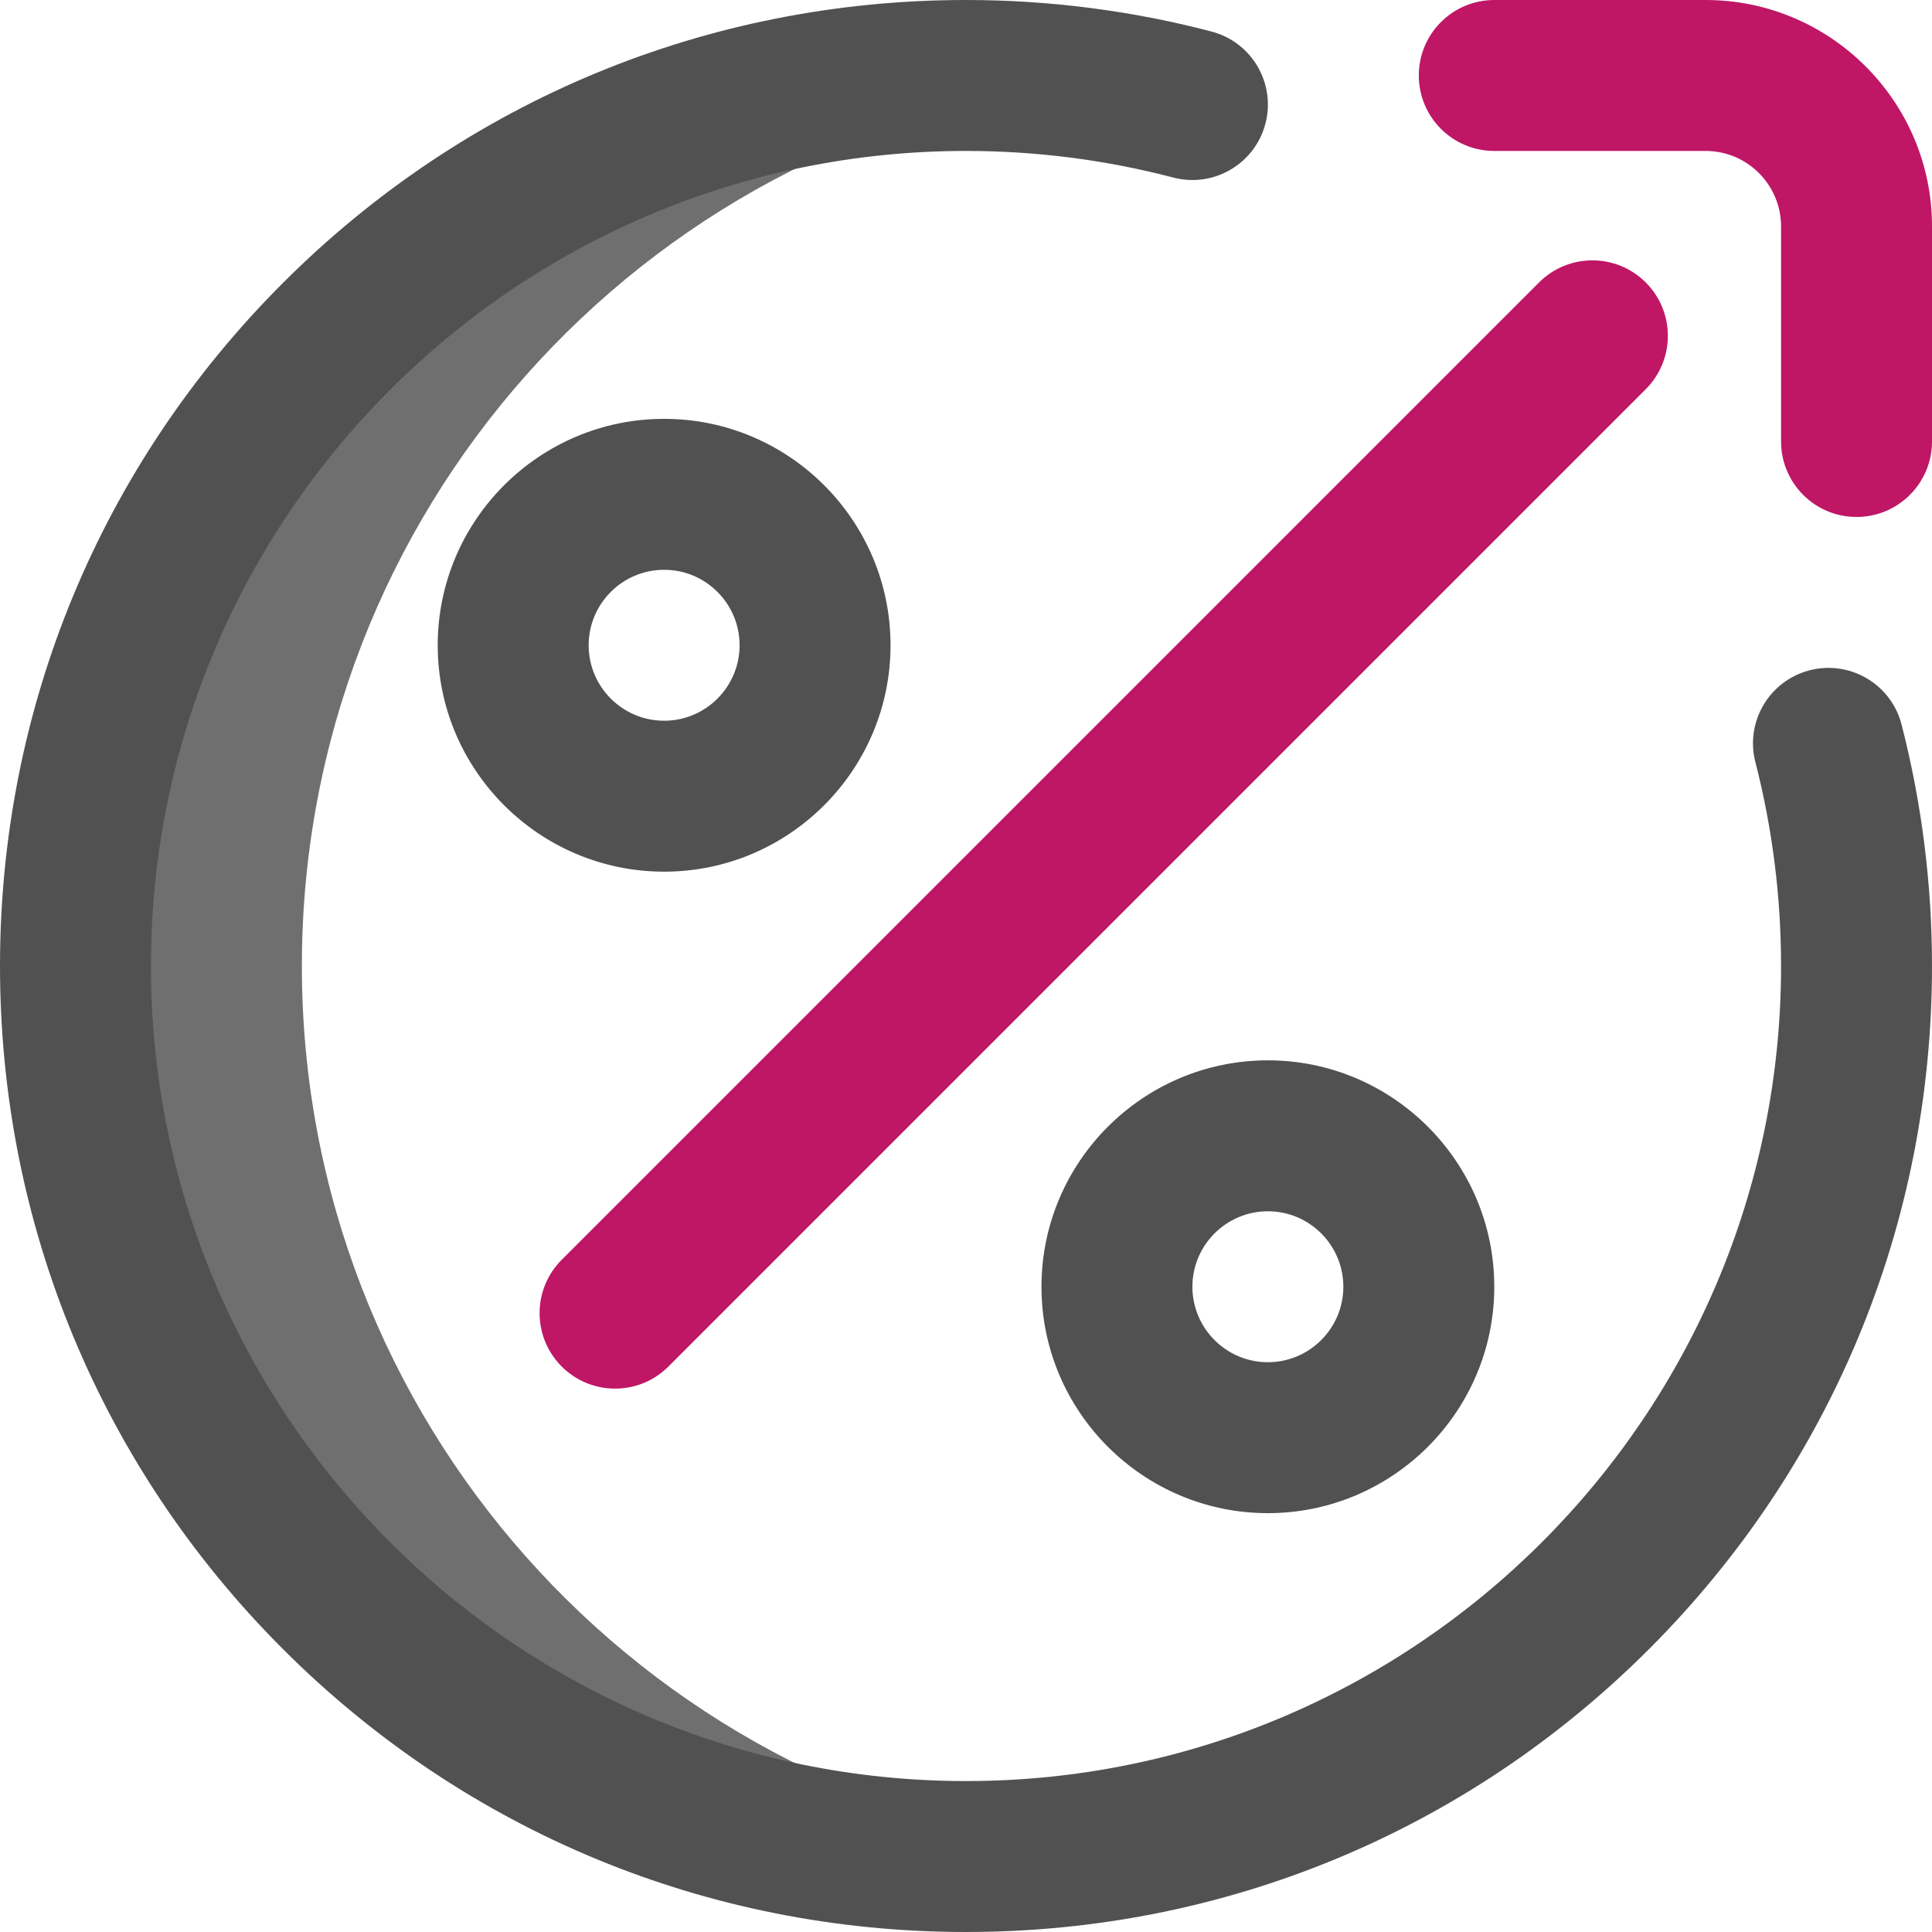
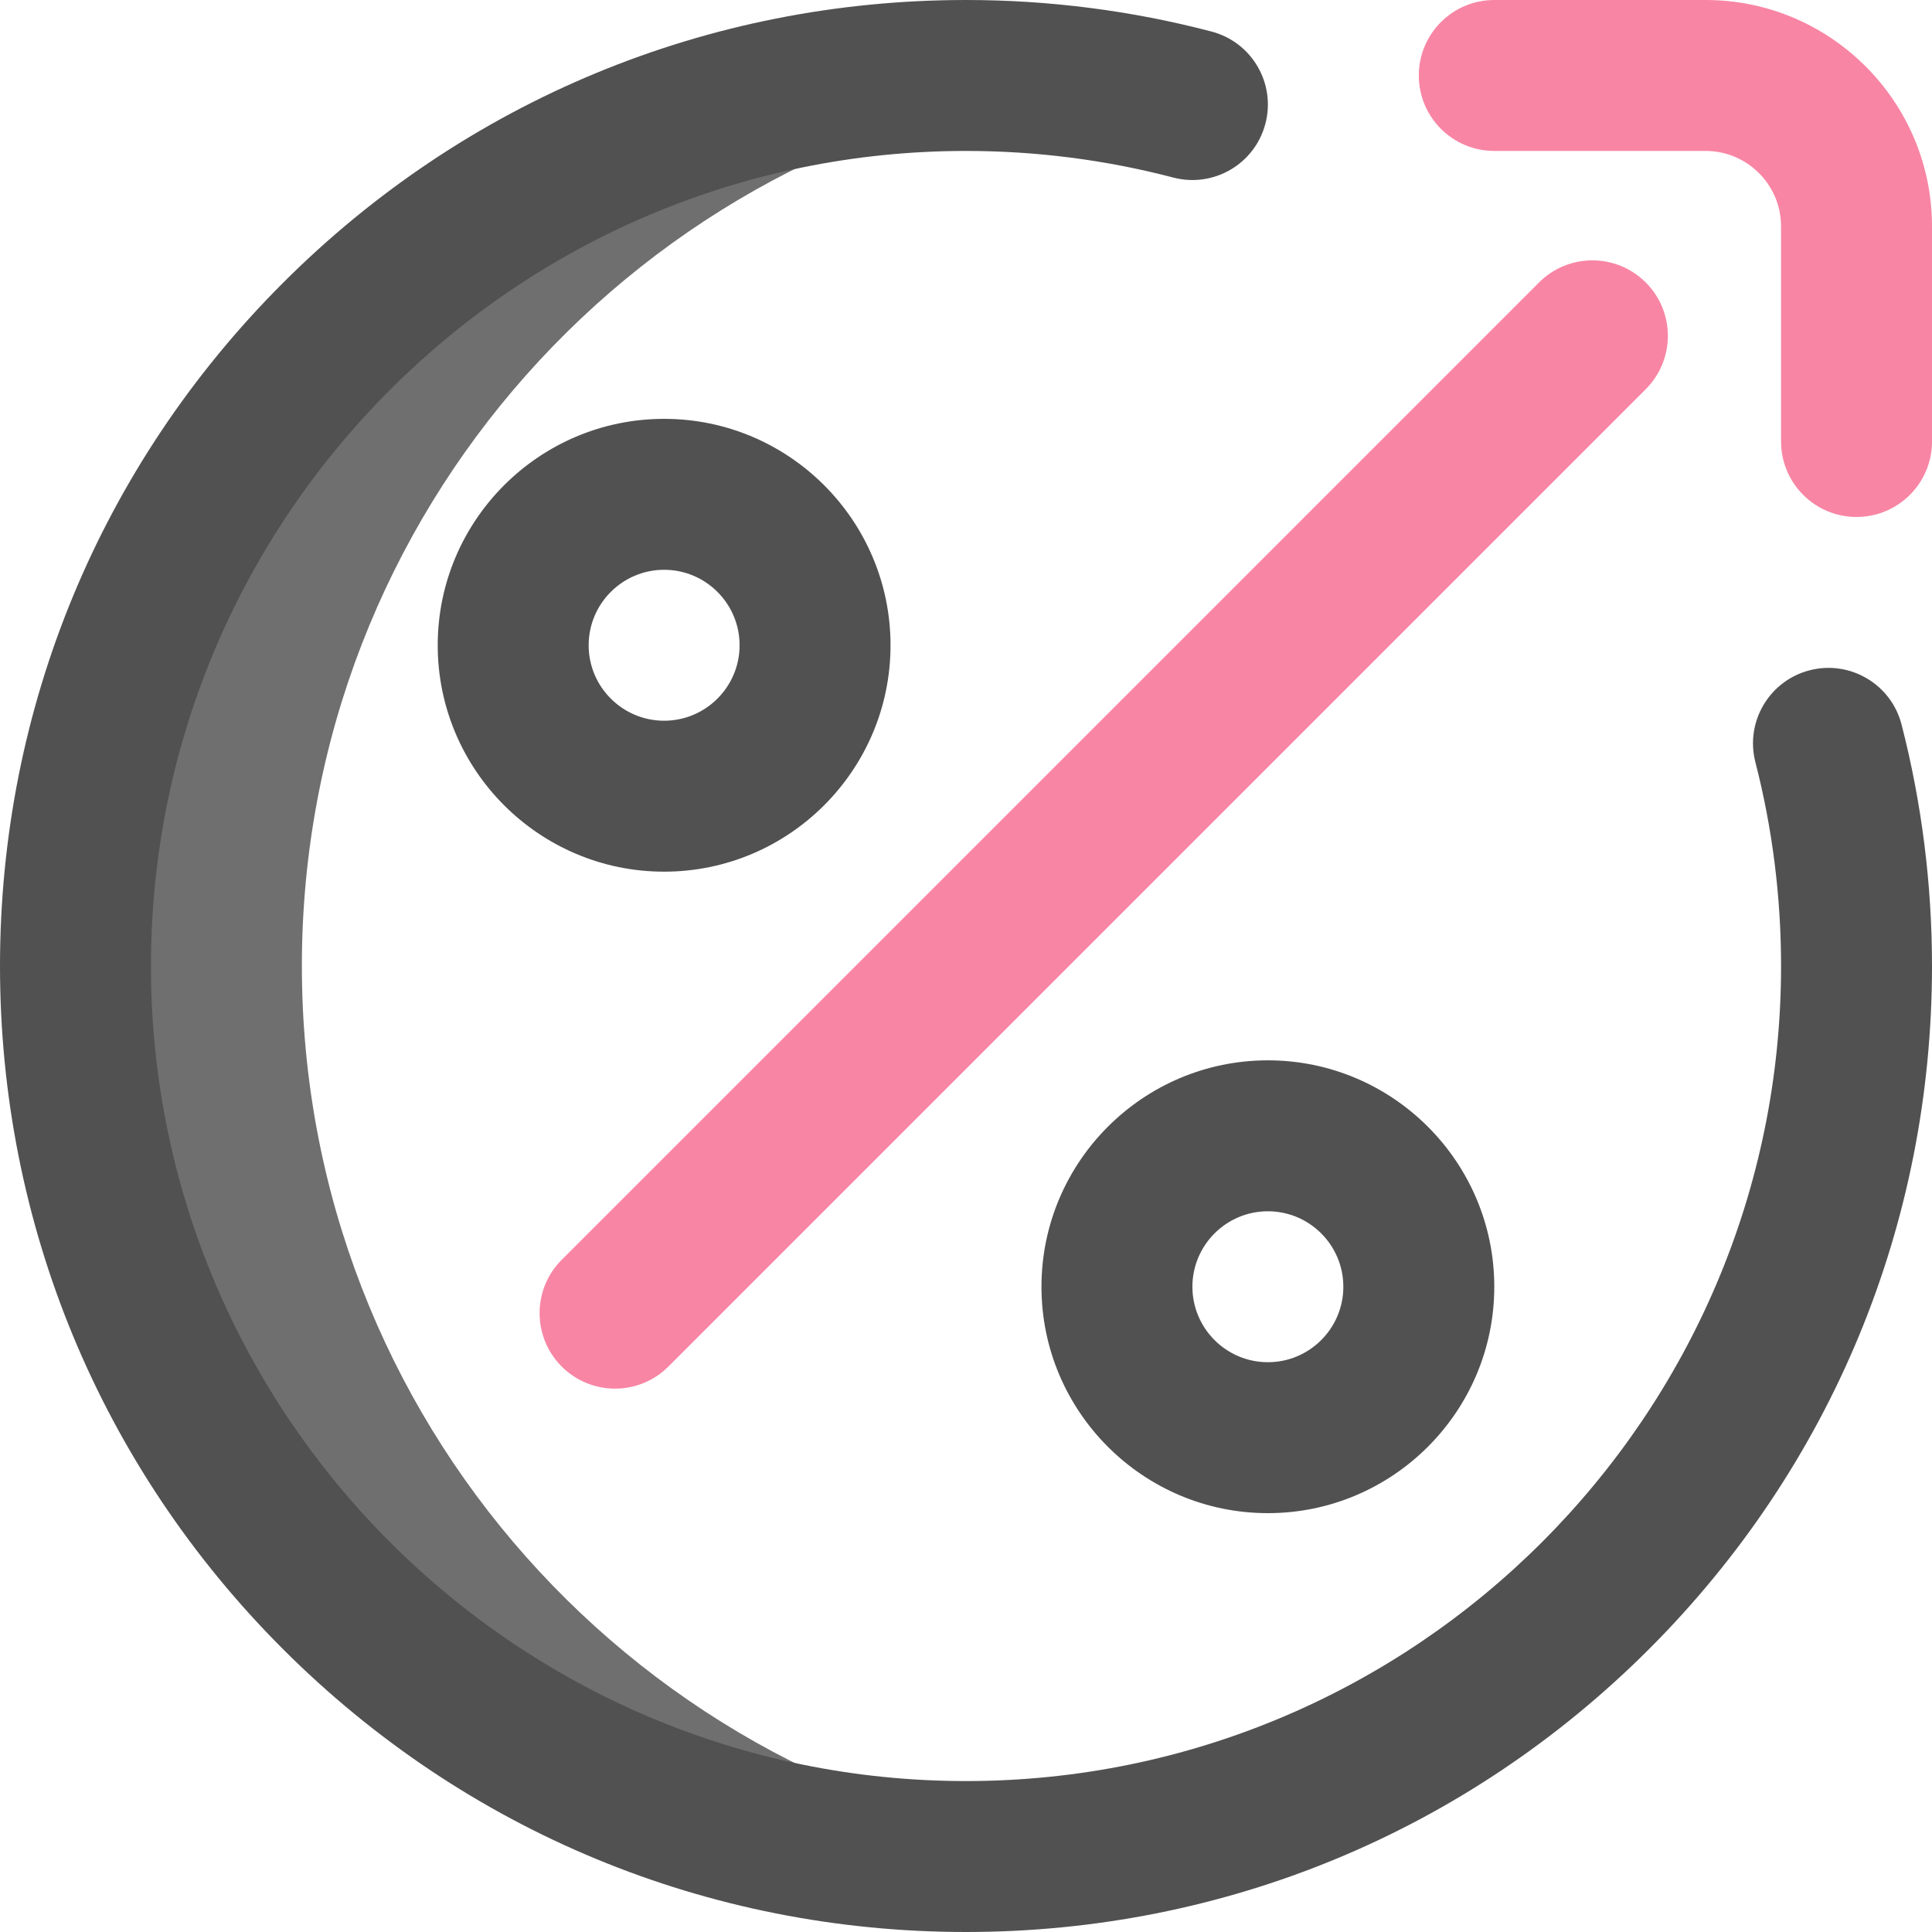
<svg xmlns="http://www.w3.org/2000/svg" id="Layer_1" enable-background="new 0 0 512 512" height="512" viewBox="0 0 512 512" width="512">
  <g>
    <path d="m80 256c0-120.176 89.826-219.372 206-234.11-9.824-1.247-19.837-1.89-30-1.89-130.339 0-236 105.661-236 236s105.661 236 236 236c10.163 0 20.176-.643 30-1.89-116.174-14.738-206-113.934-206-234.11z" fill="#6f6f6f" />
-     <path d="m492 137c-11.046 0-20-8.954-20-20v-57c0-11.028-8.972-20-20-20h-56c-11.046 0-20-8.954-20-20s8.954-20 20-20h56c33.084 0 60 26.916 60 60v57c0 11.046-8.954 20-20 20zm-314.858 225.142 259-259c7.811-7.811 7.811-20.474 0-28.284s-20.474-7.811-28.284 0l-259 259c-7.811 7.811-7.811 20.474 0 28.284 3.905 3.905 9.023 5.858 14.142 5.858s10.237-1.953 14.142-5.858z" fill="#bf1666" />
+     <path d="m492 137c-11.046 0-20-8.954-20-20v-57c0-11.028-8.972-20-20-20h-56c-11.046 0-20-8.954-20-20s8.954-20 20-20h56c33.084 0 60 26.916 60 60v57c0 11.046-8.954 20-20 20zm-314.858 225.142 259-259c7.811-7.811 7.811-20.474 0-28.284s-20.474-7.811-28.284 0l-259 259c-7.811 7.811-7.811 20.474 0 28.284 3.905 3.905 9.023 5.858 14.142 5.858s10.237-1.953 14.142-5.858z" fill="#F885A4" />
    <path d="m336 401c-33.084 0-60-26.916-60-60s26.916-60 60-60 60 26.916 60 60-26.916 60-60 60zm0-80c-11.028 0-20 8.972-20 20s8.972 20 20 20 20-8.972 20-20-8.972-20-20-20zm-160-90c-33.084 0-60-26.916-60-60s26.916-60 60-60 60 26.916 60 60-26.916 60-60 60zm0-80c-11.028 0-20 8.972-20 20s8.972 20 20 20 20-8.972 20-20-8.972-20-20-20zm261.02 286.019c48.351-48.352 74.98-112.639 74.98-181.019 0-21.661-2.714-43.189-8.066-63.985-2.753-10.698-13.66-17.139-24.354-14.384-10.697 2.753-17.137 13.657-14.384 24.354 4.515 17.541 6.804 35.715 6.804 54.015 0 119.103-96.897 216-216 216s-216-96.897-216-216 96.897-216 216-216c18.594 0 37.075 2.373 54.929 7.053 10.687 2.799 21.617-3.591 24.417-14.276s-3.591-21.617-14.276-24.417c-21.162-5.547-43.055-8.36-65.07-8.36-68.38 0-132.667 26.629-181.02 74.98-48.351 48.353-74.98 112.64-74.98 181.02s26.629 132.667 74.98 181.019c48.353 48.352 112.64 74.981 181.02 74.981s132.667-26.629 181.02-74.981z" fill="#515151" />
  </g>
</svg>
